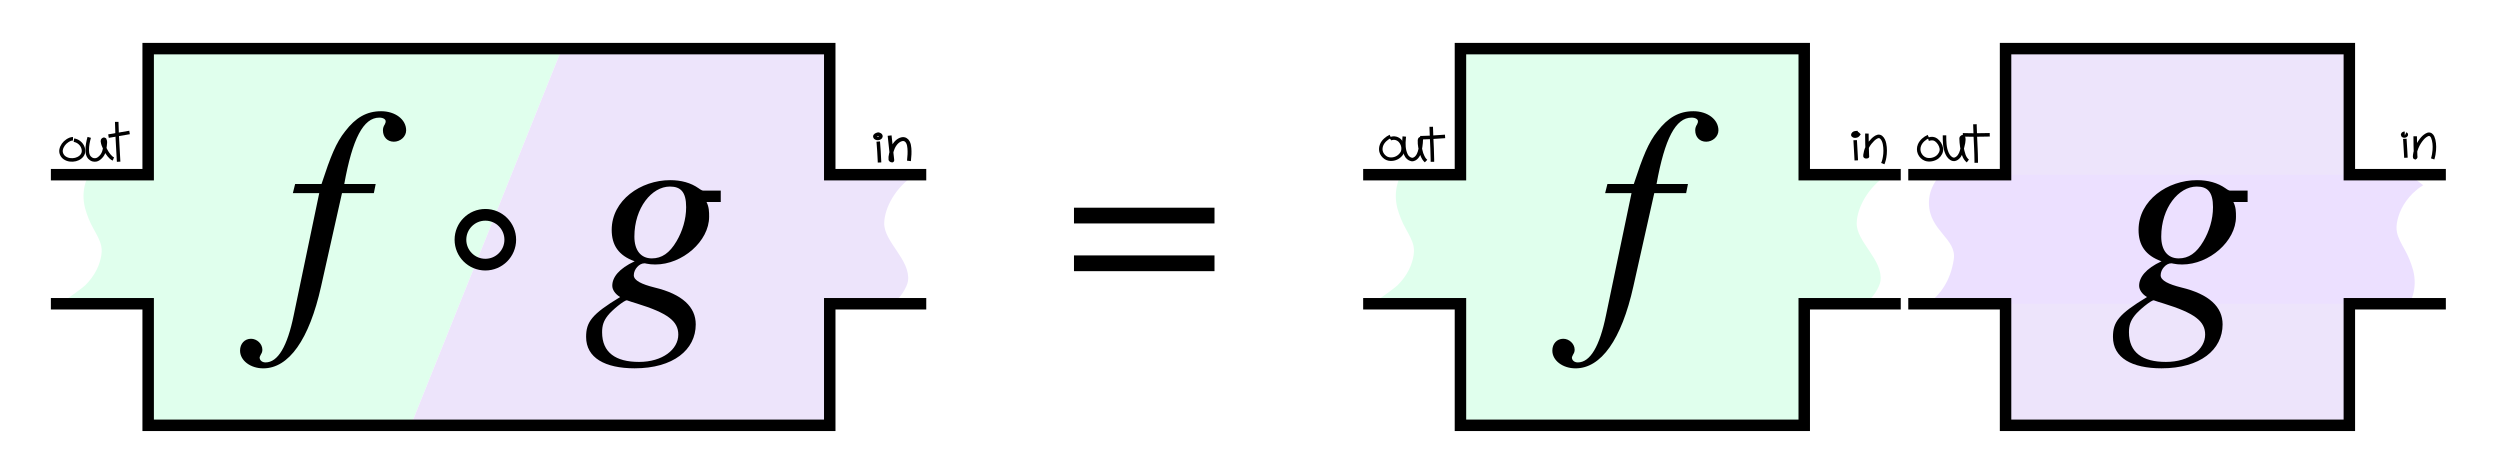
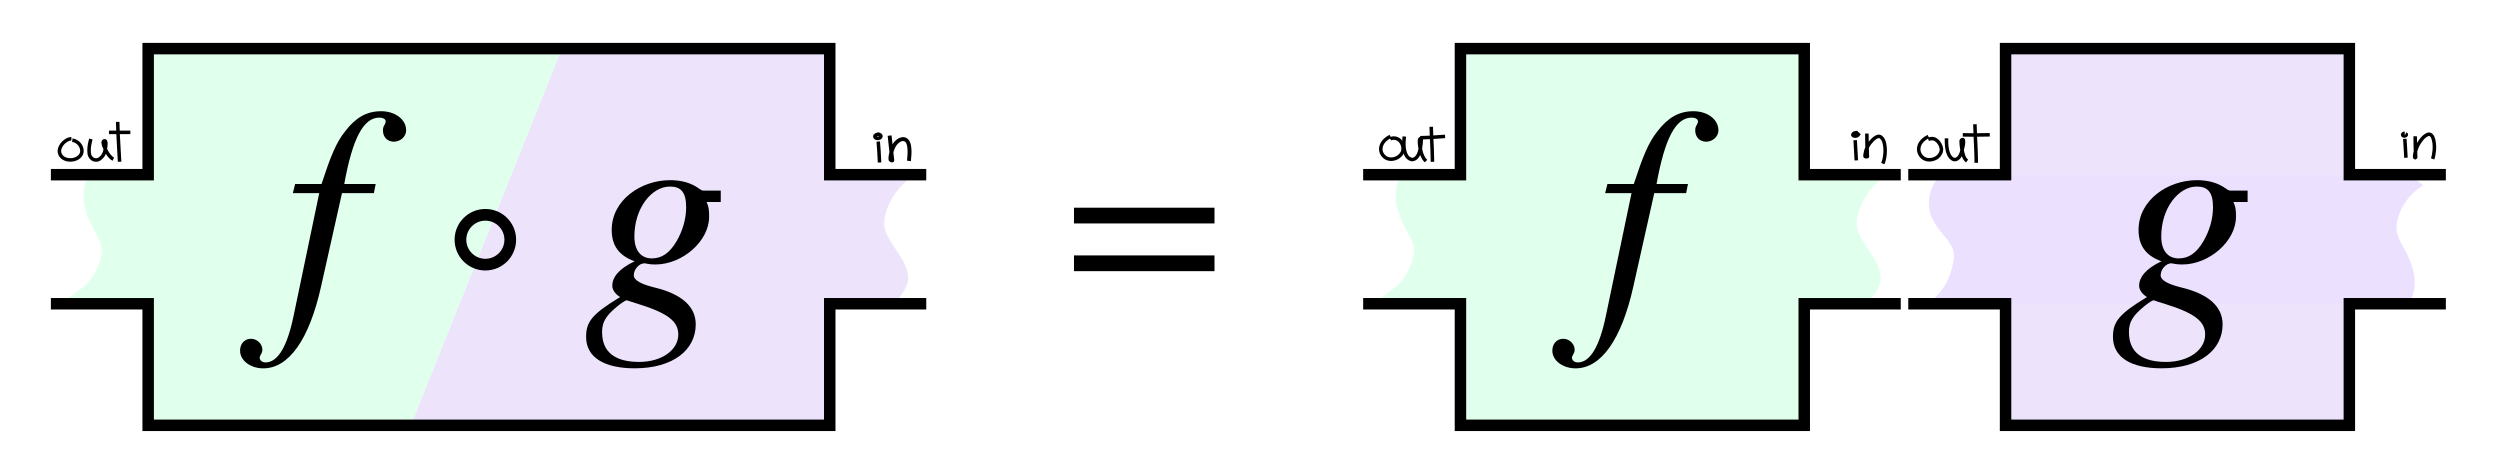
<svg xmlns="http://www.w3.org/2000/svg" xmlns:xlink="http://www.w3.org/1999/xlink" width="640" height="120.492" viewBox="0 10 640 120.492" version="1.1" id="svg35">
  <defs id="defs1">
    <symbol id="a" overflow="visible" style="overflow:visible">
      <path d="M.344-3.953h.906L.375.234C.156 1.313-.172 1.86-.594 1.86c-.125 0-.203-.078-.203-.171 0-.016.016-.047.047-.11a.264.264 0 0 0 .047-.156c0-.203-.188-.375-.39-.375-.22 0-.376.172-.376.406 0 .344.36.61.797.61.875 0 1.578-.985 1.985-2.813l.718-3.203h1.094l.063-.313H2.109c.282-1.562.657-2.28 1.204-2.28.14 0 .218.062.218.124 0 .031 0 .047-.031.11a.344.344 0 0 0-.063.203c0 .234.157.39.376.39.218 0 .421-.172.421-.39 0-.375-.375-.657-.859-.657-.5 0-.875.22-1.234.688-.313.39-.5.86-.813 1.812H.422zm0 0" style="stroke:none" id="path1" />
    </symbol>
  </defs>
  <g id="layer2" style="display:inline">
-     <path style="fill:none;fill-opacity:1;stroke:#000000;stroke-width:0.9;stroke-linecap:butt;stroke-miterlimit:4;stroke-dasharray:none;stroke-opacity:1" d="m 18.684,45.526 c -0.529,-0.011 -1.029,0.238 -1.459,0.523 -0.784,0.52 -1.409,1.339 -1.582,2.276 -0.146,0.788 0.239,1.609 0.887,2.065 0.802,0.564 1.864,0.679 2.799,0.45 0.854,-0.21 1.711,-0.773 1.977,-1.652 0.173,-0.574 0.056,-1.194 -0.213,-1.729 -0.425,-0.842 -1.249,-1.435 -2.169,-1.579" id="path21" />
+     <path style="fill:none;fill-opacity:1;stroke:#000000;stroke-width:0.9;stroke-linecap:butt;stroke-miterlimit:4;stroke-dasharray:none;stroke-opacity:1" d="m 18.274,45.526 c -0.529,-0.011 -1.029,0.238 -1.459,0.523 -0.784,0.52 -1.409,1.339 -1.582,2.276 -0.146,0.788 0.239,1.609 0.887,2.065 0.802,0.564 1.864,0.679 2.799,0.45 0.854,-0.21 1.711,-0.773 1.977,-1.652 0.173,-0.574 0.056,-1.194 -0.213,-1.729 -0.425,-0.842 -1.249,-1.435 -2.169,-1.579" id="path21" />
    <path style="fill:none;fill-opacity:1;stroke:#000000;stroke-width:0.9;stroke-linecap:butt;stroke-miterlimit:4;stroke-dasharray:none;stroke-opacity:1" d="m 615.611,44.111 c -0.21,0.004 -0.537,0.13 -0.548,0.361 -0.003,0.055 0.02,0.129 0.042,0.161 0.029,0.042 0.063,0.085 0.108,0.113 0.204,0.131 0.51,0.08 0.692,-0.059 0.038,-0.028 0.068,-0.064 0.088,-0.105 0.063,-0.143 -0.018,-0.288 -0.144,-0.349" id="path13" />
    <circle cx="518.821" cy="63.459" r="0.002" style="display:inline;fill:#000000;stroke:#000000;stroke-width:0.599" id="circle1" />
    <circle cx="529.969" cy="65.174" r="0.002" style="display:inline;fill:#000000;stroke:#000000;stroke-width:0.599" id="circle2" />
    <path d="M 374.467,22.723 V 55.52 l -16.12,-0.298 c -0.106,0.282 -0.05,0.135 -0.158,0.44 -0.306,0.898 -0.592,1.801 -0.726,2.716 -0.062,0.52 -0.121,0.925 -0.136,1.453 -0.04,1.157 0.115,2.314 0.393,3.459 0.515,1.803 1.197,3.587 2.184,5.317 0.79,1.44 1.65,2.88 1.958,4.394 0.09,0.639 0.143,0.83 0.11,1.477 -0.063,1.213 -0.392,2.422 -0.848,3.602 -0.14,0.315 -0.267,0.632 -0.422,0.945 -0.697,1.409 -1.682,2.763 -2.94,4.018 -0.78,0.716 -4.253,3.256 -5.282,3.849 7.318,0.593 13.657,0.853 21.808,1.123 v 31.032 h 87.249 v -30.76 l 15.6,-0.404 c 2.286,-1.239 4.095,-4.568 4.271,-5.963 0.689,-5.439 -6.212,-9.998 -6.09,-14.827 0.1,-3.945 2.919,-9.174 7.739,-12.292 0,0 -15.759,0.29 -21.52,0.239 V 22.723 Z" style="fill:#e0ffed;fill-opacity:1;stroke:none;stroke-width:0.08;stroke-linecap:square;stroke-linejoin:miter;stroke-miterlimit:4;stroke-dasharray:none;stroke-opacity:1" id="path2" />
    <path d="m 155.006,199.899 h 31.186 v 38.966 H 296.391 V 199.9 h 30.934 M 155.006,158.526 h 31.186 V 118.12 h 110.199 v 40.406 h 30.934" style="fill:none;fill-rule:evenodd;stroke:#000000;stroke-width:3.673px;stroke-linecap:butt;stroke-linejoin:miter;stroke-opacity:1" transform="matrix(0.79864,0,0,0.79864,225.175,-71.887)" id="path3" />
    <use xlink:href="#a" width="100%" height="100%" x="217.415" y="156.682" style="fill:#000000;fill-opacity:1" transform="matrix(7.45583,0,0,7.45583,-1212.659,-1079.284)" id="use3" />
    <path d="M 514.015,22.723 V 55.52 l -17.654,-0.298 c 0,0 -2.628,2.755 -2.555,6.865 0.127,7.078 7.163,8.99 6.361,14.314 -0.821,5.454 -3.428,9.012 -6.514,11.303 l 19.77,0.057 0.413,31.286 h 87.25 l 0.637,-30.76 c 0,0 10.302,-1.786 15.414,-1.035 0.106,-0.282 0.052,-0.136 0.158,-0.442 0.306,-0.897 0.593,-1.8 0.727,-2.715 0.061,-0.521 0.122,-0.925 0.136,-1.453 0.04,-1.158 -0.115,-2.313 -0.394,-3.458 -0.515,-1.803 -1.196,-3.588 -2.184,-5.318 -0.79,-1.44 -1.648,-2.88 -1.956,-4.394 -0.09,-0.639 -0.144,-0.83 -0.111,-1.477 0.063,-1.213 0.392,-2.422 0.848,-3.602 0.141,-0.315 0.267,-0.633 0.422,-0.945 0.698,-1.41 1.683,-2.763 2.94,-4.019 0.78,-0.715 1.597,-1.418 2.625,-2.01 l -3.732,-2.873 a 49.43,49.43 0 0 0 -2.008,1.321 l 0.437,-0.827 h -13.96 V 22.723 Z" style="fill:#ece0ff;fill-opacity:1;stroke:none;stroke-width:0.08;stroke-linecap:square;stroke-linejoin:miter;stroke-miterlimit:4;stroke-dasharray:none;stroke-opacity:1" id="path4" />
    <g style="fill:#ede4fb;fill-opacity:1" id="g5">
      <path d="m 155.006,199.899 h 31.186 v 38.966 H 296.391 V 199.9 h 30.934 M 155.006,158.526 h 31.186 V 118.12 h 110.199 v 40.406 h 30.934" style="fill:#ede4fb;fill-opacity:1;fill-rule:evenodd;stroke:#000000;stroke-width:3.673px;stroke-linecap:butt;stroke-linejoin:miter;stroke-opacity:1" transform="matrix(0.79864,0,0,0.79864,364.723,-71.887)" id="path5" />
    </g>
    <path d="M 575.388,61.705 V 58.8 h -4.467 c -0.223,0 -0.596,-0.149 -1.191,-0.595 -2.01,-1.415 -4.467,-2.085 -7.296,-2.085 -7.52,0 -14.964,5.137 -14.964,12.73 0,3.872 1.712,6.552 5.881,8.041 -4.02,1.862 -5.733,4.095 -5.733,6.254 0,0.968 0.67,2.085 2.01,2.904 -7.295,4.392 -8.71,6.402 -8.71,10.199 0,5.36 4.84,8.04 12.433,8.04 9.902,0 15.634,-4.764 15.634,-11.241 0,-4.467 -3.424,-7.743 -10.571,-9.455 -3.276,-0.82 -5.286,-1.787 -5.286,-3.127 0,-1.564 1.414,-3.052 2.68,-3.052 0.149,0 0.298,0 0.52,0.074 0.671,0.149 1.49,0.223 2.309,0.223 6.924,0 13.773,-5.956 13.773,-12.21 0,-1.265 0,-2.456 -0.67,-3.796 z m -8.86,1.34 c 0,3.127 -0.967,6.18 -2.456,8.71 -1.787,3.053 -3.797,4.393 -6.329,4.393 -2.829,0 -4.466,-2.085 -4.466,-5.584 0,-7.37 4.466,-12.805 9.082,-12.805 2.755,0 4.17,1.34 4.17,5.286 z m -2.01,32.608 c 0,3.797 -4.02,6.999 -10.05,6.999 -5.956,0 -9.455,-2.383 -9.455,-7.594 0,-1.712 0.372,-2.904 1.489,-4.318 1.042,-1.34 4.169,-3.871 4.839,-3.871 0.819,0.297 1.563,0.52 2.531,0.818 7.966,2.457 10.646,4.542 10.646,7.966 z" style="font-style:italic;font-variant:normal;font-weight:400;font-stretch:normal;font-size:22.5px;line-height:1.25;font-family:STIXGeneral;-inkscape-font-specification:'STIXGeneral Italic';fill:#000000;stroke-width:0.599" id="path6" />
    <path d="M 143.736,22.723 H 38.522 V 55.52 l -16.12,-0.298 c -0.105,0.282 -0.05,0.135 -0.157,0.44 -0.307,0.898 -0.593,1.801 -0.727,2.716 -0.062,0.52 -0.121,0.925 -0.136,1.453 -0.039,1.157 0.115,2.314 0.393,3.459 0.515,1.803 1.197,3.587 2.185,5.317 0.789,1.44 1.649,2.88 1.957,4.394 0.09,0.639 0.144,0.83 0.11,1.477 -0.062,1.213 -0.392,2.422 -0.847,3.602 -0.141,0.315 -0.268,0.632 -0.423,0.945 -0.697,1.409 -1.682,2.763 -2.94,4.018 -0.78,0.716 -4.253,3.256 -5.282,3.849 7.318,0.593 13.658,0.853 21.808,1.123 v 31.032 h 66.773" style="fill:#e0ffed;fill-opacity:1;stroke:none;stroke-width:0.08;stroke-linecap:square;stroke-linejoin:miter;stroke-miterlimit:4;stroke-dasharray:none;stroke-opacity:1" id="path7" />
    <path d="m 105.116,119.047 h 107.462 v -30.76 l 15.6,-0.404 c 2.287,-1.239 4.095,-4.568 4.271,-5.963 0.689,-5.439 -6.212,-9.998 -6.09,-14.827 0.1,-3.945 2.919,-9.174 7.739,-12.292 0,0 -15.759,0.29 -21.52,0.239 V 22.723 h -68.842" style="fill:#ede4fb;fill-opacity:1;stroke:none;stroke-width:0.08;stroke-linecap:square;stroke-linejoin:miter;stroke-miterlimit:4;stroke-dasharray:none;stroke-opacity:1" id="path8" />
    <path d="m 155.006,158.526 h 31.186 V 118.12 H 404.67 v 40.406 h 30.934 M 155.006,199.9 h 31.186 v 38.966 H 404.67 V 199.9 h 30.934" style="fill:none;fill-rule:evenodd;stroke:#000000;stroke-width:3.673px;stroke-linecap:butt;stroke-linejoin:miter;stroke-opacity:1" transform="matrix(0.79864,0,0,0.79864,-110.77,-71.887)" id="path9" />
    <use xlink:href="#a" width="100%" height="100%" x="217.415" y="156.682" style="fill:#000000;fill-opacity:1" transform="matrix(7.45583,0,0,7.45583,-1548.603,-1079.284)" id="use9" />
    <path d="M 184.513,61.705 V 58.8 h -4.467 c -0.223,0 -0.596,-0.149 -1.191,-0.595 -2.01,-1.415 -4.467,-2.085 -7.296,-2.085 -7.52,0 -14.964,5.137 -14.964,12.73 0,3.872 1.712,6.552 5.881,8.041 -4.02,1.862 -5.732,4.095 -5.732,6.254 0,0.968 0.67,2.085 2.01,2.904 -7.296,4.392 -8.71,6.402 -8.71,10.199 0,5.36 4.838,8.04 12.432,8.04 9.902,0 15.634,-4.764 15.634,-11.241 0,-4.467 -3.424,-7.743 -10.571,-9.455 -3.276,-0.82 -5.286,-1.787 -5.286,-3.127 0,-1.564 1.414,-3.052 2.68,-3.052 0.149,0 0.298,0 0.521,0.074 0.67,0.149 1.489,0.223 2.308,0.223 6.924,0 13.773,-5.956 13.773,-12.21 0,-1.265 0,-2.456 -0.67,-3.796 z m -8.86,1.34 c 0,3.127 -0.967,6.18 -2.456,8.71 -1.787,3.053 -3.797,4.393 -6.328,4.393 -2.83,0 -4.467,-2.085 -4.467,-5.584 0,-7.37 4.467,-12.805 9.082,-12.805 2.755,0 4.17,1.34 4.17,5.286 z m -2.01,32.608 c 0,3.797 -4.02,6.999 -10.05,6.999 -5.956,0 -9.455,-2.383 -9.455,-7.594 0,-1.712 0.372,-2.904 1.489,-4.318 1.042,-1.34 4.169,-3.871 4.839,-3.871 0.819,0.297 1.563,0.52 2.531,0.818 7.966,2.457 10.646,4.542 10.646,7.966 z" style="font-style:italic;font-variant:normal;font-weight:400;font-stretch:normal;font-size:22.5px;line-height:1.25;font-family:STIXGeneral;-inkscape-font-specification:'STIXGeneral Italic';fill:#000000;stroke-width:0.599" id="path10" />
    <circle cx="124.251" cy="71.37" r="6.377" style="fill:none;fill-opacity:0.996;stroke:#000000;stroke-width:2.995;stroke-linecap:square;stroke-miterlimit:4;stroke-dasharray:none;stroke-opacity:1" id="circle10" />
    <g style="font-style:normal;font-variant:normal;font-weight:400;font-stretch:normal;font-size:22.5px;line-height:1.25;font-family:STIXGeneral;-inkscape-font-specification:STIXGeneral;stroke-width:0.221" id="g11">
      <path d="m 357.181,-83.138 v -1.485 H 343.93 v 1.485 z m 0,4.5 v -1.485 H 343.93 v 1.485 z" aria-label="=" style="font-style:normal;font-variant:normal;font-weight:400;font-stretch:normal;font-family:STIXGeneral;-inkscape-font-specification:STIXGeneral;stroke-width:0.221" transform="matrix(2.71474,0,0,2.71474,-658.742,292.9)" id="path11" />
    </g>
    <path style="fill:none;fill-opacity:1;stroke:#000000;stroke-width:0.9;stroke-linecap:butt;stroke-miterlimit:4;stroke-dasharray:none;stroke-opacity:1" d="m 622.76,50.679 c 0.239,-0.745 0.363,-1.503 0.419,-2.242 0.088,-1.167 0.004,-2.333 -0.406,-3.322 -0.199,-0.451 -0.622,-0.887 -1.211,-0.718 -0.532,0.186 -1.061,0.618 -1.442,1.059 -1.041,1.204 -1.736,2.704 -1.937,4.167 0.023,0.236 -0.162,0.715 0.113,0.762 0.294,-0.164 0.024,-0.535 0.093,-0.79 -0.044,-1.566 -0.116,-3.126 -0.1,-4.706" id="path12" />
    <path style="fill:#000000;fill-opacity:1;stroke:#000000;stroke-width:0.9;stroke-linecap:butt;stroke-miterlimit:4;stroke-dasharray:none;stroke-opacity:1" d="m 615.634,45.535 c 0.048,1.215 0.145,2.427 0.219,3.64 0.023,0.402 0.044,0.804 0.065,1.207" id="path39" />
    <path style="fill:none;fill-opacity:1;stroke:#000000;stroke-width:0.9;stroke-linecap:square;stroke-miterlimit:4;stroke-dasharray:none;stroke-opacity:1" d="m 359.46,45.394 c -0.155,1.506 -0.123,2.969 0.479,4.247 0.239,0.548 0.761,1.041 1.385,1.18 0.494,0.122 1.064,-0.218 1.377,-0.599 0.647,-0.745 0.832,-1.74 0.978,-2.665 0.094,-0.66 0.166,-1.292 0.177,-1.979 -0.221,-0.146 -0.448,-0.106 -0.468,0.321 -0.057,1.184 0.213,2.319 0.523,3.416 0.103,0.324 0.522,1.288 0.838,1.602" id="path52" />
    <path style="fill:none;fill-opacity:1;stroke:#000000;stroke-width:0.9;stroke-linecap:butt;stroke-miterlimit:4;stroke-dasharray:none;stroke-opacity:1" d="m 355.934,44.896 c -0.957,0.496 -1.841,1.203 -2.248,2.22 -0.205,0.512 -0.27,1.132 -0.137,1.655 0.164,0.647 0.584,1.192 1.128,1.568 0.496,0.344 1.112,0.457 1.729,0.401 1.042,-0.095 1.929,-0.663 2.48,-1.518 0.38,-0.591 0.387,-1.422 0.176,-2.06 -0.297,-0.898 -0.864,-1.495 -1.679,-1.739 -0.48,-0.143 -1.162,-0.087 -1.473,0.178" id="path51" />
    <path style="fill:#000000;fill-opacity:1;stroke:#000000;stroke-width:0.9;stroke-linecap:square;stroke-miterlimit:4;stroke-dasharray:none;stroke-opacity:1" d="m 366.406,42.909 c 0.038,1.703 0.148,3.4 0.215,5.101 0.033,0.922 0.062,1.846 0.078,2.77 v 0.193" id="path54" />
    <path style="fill:#000000;fill-opacity:1;stroke:#000000;stroke-width:0.9;stroke-linecap:square;stroke-miterlimit:4;stroke-dasharray:none;stroke-opacity:1" d="m 364.01,45.248 c 1.411,-0.011 2.824,-0.121 4.236,-0.213 0.414,-0.027 0.828,-0.055 1.242,-0.084" id="path53" />
    <path style="fill:none;fill-opacity:1;stroke:#000000;stroke-width:0.9;stroke-linecap:square;stroke-miterlimit:4;stroke-dasharray:none;stroke-opacity:1" d="m 224.704,44.378 c -0.249,0.035 -0.827,0.237 -0.742,0.642 0.017,0.076 0.056,0.146 0.111,0.203 0.06,0.062 0.141,0.102 0.22,0.137 0.296,0.132 0.699,0.111 0.968,-0.077 0.073,-0.051 0.142,-0.109 0.193,-0.18 0.039,-0.056 0.062,-0.12 0.067,-0.187 0.015,-0.215 -0.145,-0.388 -0.335,-0.468 -0.065,-0.027 -0.134,-0.045 -0.204,-0.053" id="path17" />
    <path style="fill:#000000;fill-opacity:1;stroke:#000000;stroke-width:0.9;stroke-linecap:square;stroke-miterlimit:4;stroke-dasharray:none;stroke-opacity:1" d="m 224.864,46.685 c 0.125,1.358 0.188,2.719 0.258,4.079 l 0.018,0.385" id="path56" />
    <path style="fill:none;fill-opacity:1;stroke:#000000;stroke-width:1;stroke-linecap:butt;stroke-miterlimit:4;stroke-dasharray:none;stroke-opacity:1" d="m 232.694,51.19 c 0.132,-1.087 0.198,-2.28 0.11,-3.245 -0.05,-0.547 -0.123,-1.041 -0.383,-1.54 -0.301,-0.576 -0.873,-0.914 -1.528,-0.771 -0.249,0.054 -0.496,0.14 -0.712,0.275 -0.469,0.294 -0.781,0.586 -1.138,1.093 -0.668,0.948 -0.915,2.099 -1.086,3.222 -0.03,0.195 -0.044,0.529 -0.021,0.588 0.069,0.179 0.518,0.391 0.489,0.201 -0.071,-0.463 -0.107,-0.932 -0.159,-1.398 -0.183,-1.633 -0.342,-3.269 -0.523,-4.902" id="path55" />
-     <path style="fill:#000000;fill-opacity:1;stroke:#000000;stroke-width:0.9;stroke-linecap:butt;stroke-miterlimit:4;stroke-dasharray:none;stroke-opacity:1" d="m 29.882,41.202 c 0.024,2.054 0.151,4.105 0.263,6.156 l 0.208,3.787 c 0.008,0.086 0.01,0.172 0.015,0.258" id="path60" />
-     <path style="fill:none;fill-opacity:1;stroke:#000000;stroke-width:0.9;stroke-linecap:butt;stroke-miterlimit:4;stroke-dasharray:none;stroke-opacity:1" d="m 22.841,45.163 c -0.296,1.05 -0.516,2.139 -0.506,3.236 0.002,0.228 0.01,0.458 0.041,0.684 0.093,0.659 0.338,1.202 0.916,1.577 0.168,0.109 0.351,0.209 0.548,0.247 0.578,0.114 0.975,9.58e-4 1.326,-0.211 0.222,-0.134 0.426,-0.324 0.612,-0.507 0.786,-0.77 1.029,-1.873 1.122,-2.92 0.043,-0.477 0.173,-1.041 -0.052,-1.495 -0.098,-0.044 -0.188,-0.157 -0.292,-0.132 -0.139,0.042 -0.252,0.142 -0.311,0.275 -0.056,0.12 -0.012,0.265 0.003,0.397 0.067,0.565 0.309,1.098 0.543,1.606 0.41,0.887 0.903,1.721 1.623,2.385 0.177,0.169 0.386,0.302 0.613,0.393" id="path22" />
-     <path style="fill:#000000;fill-opacity:1;stroke:#000000;stroke-width:0.9;stroke-linecap:butt;stroke-miterlimit:4;stroke-dasharray:none;stroke-opacity:1" d="m 27.773,44.844 c 1.654,-0.282 3.305,-0.58 4.959,-0.857 l 0.435,-0.07" id="path23" />
+     <path style="fill:#000000;fill-opacity:1;stroke:#000000;stroke-width:0.9;stroke-linecap:butt;stroke-miterlimit:4;stroke-dasharray:none;stroke-opacity:1" d="m 30.129,41.202 c 0.024,2.054 0.151,4.105 0.263,6.156 l 0.208,3.787 c 0.008,0.086 0.01,0.172 0.015,0.258" id="path60" />
+     <path style="fill:none;fill-opacity:1;stroke:#000000;stroke-width:0.9;stroke-linecap:butt;stroke-miterlimit:4;stroke-dasharray:none;stroke-opacity:1" d="m 23.267,45.586 c -0.275,0.975 -0.479,1.987 -0.471,3.006 0.002,0.212 0.009,0.425 0.038,0.635 0.086,0.612 0.315,1.117 0.852,1.465 0.156,0.101 0.326,0.194 0.51,0.23 0.537,0.106 0.906,8.9e-4 1.233,-0.196 0.207,-0.125 0.396,-0.301 0.569,-0.471 0.731,-0.715 0.957,-1.74 1.044,-2.712 0.04,-0.443 0.16,-0.967 -0.048,-1.388 -0.091,-0.041 -0.175,-0.146 -0.272,-0.123 -0.129,0.039 -0.235,0.132 -0.289,0.255 -0.052,0.111 -0.012,0.246 0.003,0.368 0.062,0.525 0.287,1.02 0.504,1.491 0.381,0.824 0.839,1.598 1.509,2.215 0.165,0.157 0.359,0.281 0.57,0.365" id="path22" />
+     <path style="fill:#000000;fill-opacity:1;stroke:#000000;stroke-width:0.9;stroke-linecap:butt;stroke-miterlimit:4;stroke-dasharray:none;stroke-opacity:1" d="m 27.898,43.883 c 1.678,0.005 3.356,-0.005 5.033,0.005 l 0.441,0.005" id="path23" />
    <path d="M 92.744,133.531 158.849,4.572" style="fill:#e5d5ff;fill-opacity:1;stroke-width:2.264;stroke-linejoin:round;stroke-miterlimit:2" id="path24" />
    <path style="fill:none;fill-opacity:1;stroke:#000000;stroke-width:0.9;stroke-linecap:square;stroke-miterlimit:4;stroke-dasharray:none;stroke-opacity:1" d="m 482.158,51.47 c 0.14,-0.355 0.236,-0.865 0.303,-1.23 0.186,-1.019 0.21,-2.308 -0.03,-3.441 -0.12,-0.566 -0.368,-1.257 -0.848,-1.65 -0.569,-0.466 -1.115,-0.173 -1.62,0.177 -0.2,0.138 -0.377,0.307 -0.551,0.476 -0.958,0.935 -1.686,2.118 -1.882,3.448 -0.08,0.542 -0.364,1.052 0.51,0.845 0.069,-0.016 0.007,-0.14 0.006,-0.211 -0.005,-0.304 -0.025,-0.607 -0.033,-0.91 -0.037,-1.444 -0.103,-2.888 -0.09,-4.332" id="path31" />
    <path style="fill:#000000;fill-opacity:1;stroke:#000000;stroke-width:0.9;stroke-linecap:butt;stroke-miterlimit:4;stroke-dasharray:none;stroke-opacity:1" d="m 474.923,45.885 c 0.048,1.298 0.145,2.592 0.219,3.888 0.023,0.429 0.044,0.859 0.065,1.289" id="path50" />
    <path style="fill:none;fill-opacity:1;stroke:#000000;stroke-width:0.9;stroke-linecap:square;stroke-miterlimit:4;stroke-dasharray:none;stroke-opacity:1" d="m 475.487,44.188 c 0.148,0.038 0.199,0.187 0.257,0.241 -0.062,0.081 -0.159,0.236 -0.26,0.283 -0.25,0.121 -0.637,0.196 -0.908,0.085 -0.064,-0.026 -0.11,-0.083 -0.166,-0.126 -0.03,-0.035 -0.087,-0.06 -0.092,-0.106 -0.009,-0.067 0.029,-0.134 0.056,-0.197 0.133,-0.294 0.494,-0.382 0.786,-0.399" id="path49" />
-     <path style="fill:none;fill-opacity:1;stroke:#000000;stroke-width:0.9;stroke-linecap:butt;stroke-miterlimit:4;stroke-dasharray:none;stroke-opacity:1" d="m 497.792,44.645 c 0.003,1.564 0.006,3.172 0.654,4.622 0.289,0.646 0.813,1.349 1.55,1.514 0.399,0.089 0.804,-0.106 1.114,-0.356 0.728,-0.587 1.035,-1.517 1.21,-2.394 0.193,-0.964 0.59,-1.99 0.337,-2.934 -0.071,-0.265 -0.62,-0.052 -0.611,0.375 0.029,1.267 0.228,2.899 0.709,4.269 0.189,0.537 0.544,1.117 1.012,1.476" id="path47" />
+     <path style="fill:none;fill-opacity:1;stroke:#000000;stroke-width:0.9;stroke-linecap:butt;stroke-miterlimit:4;stroke-dasharray:none;stroke-opacity:1" d="m 498.297,45.421 c 0.003,1.381 0.005,2.801 0.577,4.081 0.255,0.571 0.717,1.192 1.368,1.337 0.352,0.079 0.71,-0.094 0.983,-0.314 0.642,-0.519 0.913,-1.34 1.068,-2.114 0.17,-0.851 0.521,-1.757 0.298,-2.591 -0.062,-0.234 -0.547,-0.046 -0.539,0.331 0.025,1.119 0.201,2.56 0.626,3.77 0.167,0.474 0.48,0.987 0.893,1.303" id="path47" />
    <path style="fill:none;fill-opacity:1;stroke:#000000;stroke-width:0.9;stroke-linecap:butt;stroke-miterlimit:4;stroke-dasharray:none;stroke-opacity:1" d="m 493.671,44.939 c -0.97,0.454 -1.86,1.186 -2.278,2.198 -0.275,0.665 -0.284,1.458 0.007,2.121 0.301,0.684 0.866,1.254 1.558,1.499 0.917,0.324 2.193,0.105 3.026,-0.549 0.646,-0.507 1.139,-1.387 1.001,-2.229 -0.14,-0.854 -0.645,-1.644 -1.34,-2.163 -0.51,-0.38 -1.188,-0.417 -1.777,-0.23 -0.074,0.024 -0.15,0.045 -0.224,0.07" id="path48" />
    <path style="fill:#000000;fill-opacity:1;stroke:#000000;stroke-width:0.9;stroke-linecap:square;stroke-miterlimit:4;stroke-dasharray:none;stroke-opacity:1" d="m 505.913,51.229 v -0.218 c 0,-1.032 -0.05,-2.062 -0.09,-3.093 -0.074,-1.887 -0.196,-3.774 -0.232,-5.661" id="path46" />
    <path style="fill:#000000;fill-opacity:1;stroke:#000000;stroke-width:0.9;stroke-linecap:square;stroke-miterlimit:4;stroke-dasharray:none;stroke-opacity:1" d="m 508.926,44.51 c -0.457,0.01 -0.913,0.016 -1.37,0.024 -1.545,0.021 -3.091,0.061 -4.635,-0.006" id="path35" />
  </g>
  <g id="layer6" style="display:none">
    <path d="m 609.365,44.674 c -0.01,1.45 0.048,2.9 0.093,4.348 -0.007,0.305 0.03,0.61 0.032,0.914 0,0.057 -0.065,0.174 -0.01,0.169 0.754,-0.071 0.532,-0.091 0.543,-0.46 0,-0.128 0.024,-0.256 0.037,-0.384 0.24,-1.198 0.88,-2.272 1.765,-3.107 a 3.67,3.67 0 0 1 0.514,-0.427 c 0.197,-0.127 0.41,-0.257 0.664,-0.198 0.408,0.093 0.649,1.119 0.71,1.437 0.205,1.077 0.212,2.303 0.007,3.264 a 7.079,7.079 0 0 1 -0.267,0.936 l 0.575,0.304 c 0.14,-0.355 0.236,-0.865 0.303,-1.23 0.186,-1.019 0.21,-2.308 -0.03,-3.441 -0.12,-0.566 -0.31,-1.257 -0.79,-1.65 -0.569,-0.466 -1.115,-0.173 -1.62,0.177 -0.2,0.138 -0.378,0.306 -0.552,0.476 -0.958,0.934 -1.643,2.125 -1.88,3.448 -0.038,0.547 -0.249,1.052 0.625,0.845 0.069,-0.016 0.007,-0.14 0.007,-0.211 -0.007,-0.304 -0.035,-0.607 -0.033,-0.91 -0.047,-1.444 -0.103,-2.888 -0.09,-4.332 z" style="fill:#000000;fill-opacity:1;stroke:#000000;stroke-width:0.419;stroke-linecap:square;stroke-miterlimit:4;stroke-dasharray:none;stroke-opacity:1" id="path36" />
    <g style="stroke-width:0.442;stroke-dasharray:none" id="g37">
      <path d="m 796.929,52.445 c 0.156,0.04 0.209,0.198 0.27,0.255 -0.065,0.086 -0.167,0.25 -0.273,0.3 -0.263,0.128 -0.67,0.207 -0.954,0.09 -0.067,-0.028 -0.116,-0.088 -0.175,-0.133 -0.032,-0.037 -0.091,-0.063 -0.097,-0.112 -0.009,-0.071 0.03,-0.142 0.059,-0.208 0.14,-0.311 0.519,-0.404 0.826,-0.422 l 0.067,-0.635 c -0.603,0.012 -1.539,0.399 -1.57,1.109 -0.009,0.17 0.056,0.397 0.119,0.494 0.084,0.13 0.181,0.26 0.31,0.348 0.585,0.402 1.462,0.247 1.984,-0.182 a 0.85,0.85 0 0 0 0.252,-0.323 c 0.18,-0.441 -0.053,-0.886 -0.413,-1.074 z m 0.118,7.144 -0.07,-1.281 c -0.079,-1.272 -0.181,-2.544 -0.226,-3.818 l -0.637,0.033 c 0.05,1.286 0.152,2.569 0.23,3.853 0.024,0.425 0.046,0.851 0.068,1.277 z" style="fill:#000000;fill-opacity:1;stroke:#000000;stroke-width:0.442;stroke-linecap:square;stroke-miterlimit:4;stroke-dasharray:none;stroke-opacity:1" transform="matrix(0.9514,0,0,0.94482,-150.911,-5.363)" id="path37" />
    </g>
    <path d="m 495.54,44.398 c -0.883,0.42 -1.696,1.017 -2.214,1.863 -0.12,0.194 -0.205,0.407 -0.308,0.61 -0.056,0.22 -0.137,0.435 -0.168,0.659 -0.124,0.886 0.214,1.805 0.828,2.446 0.152,0.159 0.337,0.282 0.505,0.423 0.168,0.103 0.324,0.229 0.504,0.31 0.813,0.365 1.702,0.254 2.495,-0.1 0.189,-0.083 0.363,-0.195 0.545,-0.292 0.826,-0.547 1.488,-1.36 1.45,-2.405 -0.006,-0.179 -0.055,-0.354 -0.083,-0.53 -0.24,-0.766 -0.673,-1.478 -1.318,-1.97 -0.107,-0.081 -0.225,-0.147 -0.338,-0.22 -0.638,-0.331 -1.274,-0.233 -1.926,-0.013 l 0.123,0.592 v 0 c 0.482,-0.186 0.96,-0.309 1.455,-0.086 a 3.241,3.241 0 0 1 1.413,1.817 c 0.024,0.133 0.065,0.264 0.071,0.398 0.04,0.786 -0.459,1.407 -1.055,1.85 -0.768,0.444 -1.6,0.833 -2.495,0.458 -0.159,-0.066 -0.296,-0.175 -0.444,-0.262 -0.14,-0.112 -0.294,-0.207 -0.421,-0.334 -0.51,-0.51 -0.812,-1.257 -0.715,-1.98 0.025,-0.184 0.09,-0.361 0.136,-0.543 0.09,-0.176 0.164,-0.36 0.269,-0.528 0.432,-0.698 1.102,-1.192 1.816,-1.571 z m 3.895,0.247 c 0.006,1.11 0.045,2.236 0.308,3.32 0.063,0.26 0.153,0.514 0.229,0.77 0.294,0.729 0.63,1.632 1.42,1.963 0.159,0.066 0.333,0.118 0.505,0.109 0.202,-0.01 0.39,-0.11 0.586,-0.165 0.2,-0.172 0.425,-0.318 0.598,-0.517 0.79,-0.905 0.968,-2.485 1.12,-3.636 0.047,-0.467 0.054,-0.482 0.082,-0.91 0.01,-0.15 0.016,-0.282 0.018,-0.43 0,-0.018 0.017,-0.054 0,-0.053 -0.204,0.01 -0.405,0.055 -0.607,0.083 -0.038,1.248 0.224,2.475 0.548,3.672 0.233,0.72 0.437,1.49 0.895,2.107 0.091,0.099 0.043,0.055 0.141,0.134 l 0.365,-0.485 v 0 c 0.013,0.024 0.011,0.017 -0.02,-0.01 -0.43,-0.547 -0.577,-1.279 -0.805,-1.92 -0.309,-1.14 -0.56,-2.312 -0.52,-3.502 -0.2,-0.013 -0.4,-0.035 -0.6,-0.038 -0.01,0 0,0.019 0,0.028 0,0.052 0,0.104 -0.005,0.155 -0.017,0.377 -0.05,0.754 -0.092,1.129 -0.125,0.931 -0.233,1.926 -0.658,2.78 -0.185,0.372 -0.341,0.53 -0.59,0.823 -0.101,0.056 -0.192,0.144 -0.305,0.17 -0.774,0.174 -1.307,-1.157 -1.503,-1.672 -0.072,-0.24 -0.156,-0.476 -0.215,-0.719 -0.255,-1.05 -0.289,-2.141 -0.291,-3.218 l -0.603,0.032 z" style="display:inline;fill:#000000;fill-opacity:1;stroke:#000000;stroke-width:0.419;stroke-linecap:square;stroke-miterlimit:4;stroke-dasharray:none;stroke-opacity:1" id="path43" />
    <g style="display:inline;stroke-width:0.525;stroke-dasharray:none" id="g45">
      <path d="m 662.63,50.441 c 0.053,2.372 0.205,4.742 0.297,7.113 0.047,1.286 0.087,2.573 0.108,3.86 v 0.268 l 0.808,-0.046 v 0 -0.273 A 209.891,209.891 0 0 0 663.73,57.49 c -0.094,-2.363 -0.246,-4.725 -0.291,-7.088 l -0.807,0.04 z" style="fill:#000000;fill-opacity:1;stroke:#000000;stroke-width:0.525;stroke-linecap:square;stroke-miterlimit:4;stroke-dasharray:none;stroke-opacity:1" transform="matrix(0.79864,0,0,0.79864,-22.616,2.004)" id="path44" />
      <path d="m 659.97,54.067 c 1.952,0.088 3.908,0.037 5.86,0.012 a 393.84,393.84 0 0 0 1.719,-0.026 l 0.067,-0.83 v 0 c -0.572,0.013 -1.143,0.02 -1.715,0.03 -1.934,0.026 -3.87,0.077 -5.803,-0.007 z" style="fill:#000000;fill-opacity:1;stroke:#000000;stroke-width:0.525;stroke-linecap:square;stroke-miterlimit:4;stroke-dasharray:none;stroke-opacity:1" transform="matrix(0.79864,0,0,0.79864,-22.616,2.004)" id="path45" />
    </g>
  </g>
  <g id="layer1" style="display:none">
    <path d="m 881.46,51.639 a 10.349,10.349 0 0 0 -2.092,2.609 c -0.561,1.006 -0.904,2.181 -0.657,3.341 0.045,0.21 0.114,0.416 0.192,0.616 0.421,1.067 1.378,1.646 2.38,2.095 0.083,0.038 0.17,0.067 0.254,0.1 l 0.271,-0.577 -0.228,-0.088 c -0.665,-0.293 -1.4,-0.65 -1.826,-1.265 a 2.576,2.576 0 0 1 -0.248,-0.471 3.025,3.025 0 0 1 -0.166,-0.514 c -0.23,-1.03 0.104,-2.08 0.605,-2.969 0.472,-0.837 1.2,-1.79 2.021,-2.488 z m 6.909,3.979 c 0.319,0.144 0.492,0.295 0.657,0.47 0.153,0.164 0.274,0.364 0.348,0.575 0.34,0.959 -0.35,1.669 -1.198,1.956 a 3.042,3.042 0 0 1 -0.843,0.176 c -0.542,0.022 -1.051,0.043 -1.708,-0.245 -0.727,-0.319 -1.19,-0.95 -1.254,-1.743 -0.02,-0.252 0.003,-0.508 0.06,-0.754 0.057,-0.246 0.158,-0.482 0.28,-0.703 a 2.695,2.695 0 0 1 2.227,-1.399 l 0.118,-0.627 c -1.194,0.025 -2.306,0.65 -2.896,1.71 a 3.35,3.35 0 0 0 -0.338,0.837 c -0.072,0.299 -0.105,0.612 -0.087,0.92 a 2.67,2.67 0 0 0 1.506,2.265 c 0.764,0.382 2.002,0.367 2.002,0.367 0.33,-0.003 0.658,-0.076 0.974,-0.17 0.866,-0.258 1.7,-0.845 1.845,-1.804 0.096,-0.642 -0.045,-1.14 -0.482,-1.672 a 2.676,2.676 0 0 0 -0.806,-0.648 z m 9.414,3.952 -0.134,-0.22 c -0.61,-1.095 -1.114,-2.253 -1.294,-3.504 -0.055,-0.443 -0.112,-0.838 -0.14,-1.28 -0.008,-0.11 0.085,-0.27 -0.008,-0.33 -0.174,-0.117 -0.412,-0.078 -0.621,-0.091 -0.017,-0.001 0.007,0.034 0.008,0.052 0,0.088 0.007,0.176 0.007,0.265 -0.02,1.319 -0.142,2.66 -0.753,3.858 -0.091,0.179 -0.413,0.562 -0.6,0.649 -0.456,0.21 -0.956,-0.046 -1.253,-0.4 a 2.564,2.564 0 0 1 -0.358,-0.588 4.225,4.225 0 0 1 -0.262,-0.77 c -0.305,-1.272 -0.202,-2.641 0.046,-3.911 l -0.629,-0.107 c -0.256,1.345 -0.36,2.791 -0.04,4.138 0.07,0.295 0.164,0.587 0.287,0.864 0.11,0.247 0.241,0.489 0.41,0.7 0.41,0.51 1.186,0.954 1.851,0.711 0.574,-0.21 0.805,-0.45 1.088,-0.946 0.684,-1.203 0.83,-2.774 0.851,-4.223 -0.264,0.217 0.113,-0.417 -0.021,-0.404 -0.223,0.021 -0.481,0.03 -0.648,0.18 -0.098,0.089 0,0.265 0.008,0.397 0.03,0.448 0.094,0.895 0.15,1.34 0.191,1.324 0.721,2.55 1.364,3.71 l 0.143,0.239 z m 1.099,-10.689 c 0.007,2.105 0.167,4.206 0.288,6.306 0.07,1.275 0.14,2.55 0.184,3.826 0.007,0.152 0.007,0.305 0.01,0.458 l 0.638,-0.042 v 0 c 0,-0.157 -0.007,-0.313 -0.011,-0.47 -0.047,-1.28 -0.119,-2.56 -0.19,-3.838 -0.121,-2.09 -0.283,-4.18 -0.281,-6.273 z" style="fill:#000000;fill-opacity:1;stroke:#000000;stroke-width:0.525;stroke-linecap:square;stroke-miterlimit:4;stroke-dasharray:none;stroke-opacity:1" transform="matrix(0.79864,0,0,0.79864,-392.821,-193.305)" id="path19" />
    <path d="m 902.293,51.74 -1.199,0.002 c -1.776,0 -3.552,0 -5.328,-0.002 l -0.067,0.635 c 1.776,-0.002 3.552,-0.002 5.328,-10e-4 h 1.199 z m 0.704,9.053 c 0.273,-0.11 0.131,-0.055 0.329,-0.14 0.796,-0.39 1.56,-0.869 2.064,-1.617 0.099,-0.146 0.19,-0.298 0.265,-0.458 0.435,-0.934 0.328,-1.965 -0.046,-2.894 a 6.134,6.134 0 0 0 -0.305,-0.64 c -0.521,-0.958 -1.264,-1.785 -2.205,-2.344 l -0.338,0.543 c 0.857,0.504 1.528,1.259 1.996,2.13 0.103,0.191 0.197,0.387 0.276,0.588 0.311,0.788 0.405,1.664 0.008,2.443 a 2.924,2.924 0 0 1 -0.23,0.364 c -0.42,0.59 -1.045,0.957 -1.68,1.278 -0.209,0.096 -0.112,0.054 -0.289,0.128 z" style="fill:#000000;fill-opacity:1;stroke:#000000;stroke-width:0.525;stroke-linecap:square;stroke-miterlimit:4;stroke-dasharray:none;stroke-opacity:1" transform="matrix(0.79864,0,0,0.79864,-392.821,-193.305)" id="path20" />
    <path d="m 793.27,60.175 c -1.098,-0.425 -2.072,-1.09 -2.567,-1.852 -0.253,-0.39 -0.334,-0.734 -0.36,-1.198 -0.05,-0.965 0.302,-1.875 0.75,-2.7 0.123,-0.226 0.268,-0.44 0.421,-0.646 0.588,-0.794 1.355,-1.431 2.128,-2.036 l -0.444,-0.46 c -0.806,0.642 -1.605,1.314 -2.218,2.152 a 6.227,6.227 0 0 0 -0.455,0.704 c -0.499,0.92 -0.896,1.933 -0.817,3.004 0.044,0.595 0.136,0.995 0.41,1.43 0.739,1.17 1.75,1.786 2.9,2.188 z m 3.659,-7.73 c 0.156,0.04 0.209,0.198 0.27,0.255 -0.065,0.086 -0.167,0.25 -0.273,0.3 -0.263,0.128 -0.67,0.207 -0.954,0.09 -0.067,-0.028 -0.116,-0.088 -0.175,-0.133 -0.032,-0.037 -0.091,-0.063 -0.097,-0.112 -0.009,-0.071 0.03,-0.142 0.059,-0.208 0.14,-0.311 0.519,-0.404 0.826,-0.422 l 0.067,-0.635 c -0.603,0.012 -1.539,0.399 -1.57,1.109 -0.009,0.17 0.056,0.397 0.119,0.494 0.084,0.13 0.181,0.26 0.31,0.348 0.585,0.402 1.462,0.247 1.984,-0.182 a 0.85,0.85 0 0 0 0.252,-0.323 c 0.18,-0.441 -0.053,-0.886 -0.413,-1.074 z m 2.543,0.601 c -0.01,1.532 0.05,3.064 0.098,4.595 -0.008,0.322 0.032,0.644 0.034,0.966 0,0.06 -0.07,0.184 -0.01,0.178 0.798,-0.075 0.564,-0.096 0.575,-0.485 0,-0.136 0.025,-0.27 0.039,-0.406 0.253,-1.266 0.931,-2.402 1.869,-3.284 0.171,-0.161 0.345,-0.324 0.543,-0.451 0.209,-0.134 0.434,-0.271 0.703,-0.21 0.432,0.099 0.687,1.183 0.752,1.52 0.217,1.138 0.225,2.433 0.007,3.449 -0.065,0.3 -0.198,0.788 -0.283,0.989 l 0.61,0.32 c 0.147,-0.374 0.25,-0.914 0.32,-1.298 0.197,-1.078 0.222,-2.44 -0.032,-3.637 -0.127,-0.599 -0.329,-1.328 -0.836,-1.744 -0.602,-0.493 -1.18,-0.183 -1.715,0.187 a 4.65,4.65 0 0 0 -0.584,0.503 c -1.015,0.987 -1.74,2.246 -1.992,3.644 -0.039,0.578 -0.262,1.112 0.663,0.893 0.073,-0.017 0.007,-0.149 0.007,-0.223 -0.007,-0.321 -0.038,-0.641 -0.035,-0.963 -0.05,-1.525 -0.11,-3.05 -0.095,-4.576 z m 6.467,-1.346 c 1.301,0.973 2.232,2.222 2.74,3.5 0.526,1.322 0.407,2.199 -0.217,3.433 -0.25,0.497 -0.645,0.95 -1.084,1.298 l 0.474,0.43 c 0.508,-0.454 0.886,-1.018 1.17,-1.511 0.704,-1.227 0.658,-2.885 0.224,-3.939 -0.631,-1.533 -1.665,-2.76 -2.914,-3.713 z m -8.892,7.889 -0.07,-1.281 c -0.079,-1.272 -0.181,-2.544 -0.226,-3.818 l -0.637,0.033 c 0.05,1.286 0.152,2.569 0.23,3.853 0.024,0.425 0.046,0.851 0.068,1.277 z" style="fill:#000000;fill-opacity:1;stroke:#000000;stroke-width:0.525;stroke-linecap:square;stroke-miterlimit:4;stroke-dasharray:none;stroke-opacity:1" transform="matrix(0.79864,0,0,0.79864,0.539,-187.417)" id="path25" />
    <g style="stroke-width:0.525;stroke-miterlimit:4;stroke-dasharray:none" id="g27">
      <path d="m 896.075,51.196 a 5.704,5.704 0 0 0 -2.03,2.034 c -0.135,0.228 -0.242,0.472 -0.363,0.708 -0.437,1.048 -0.8,2.191 -0.662,3.343 0.023,0.188 0.073,0.371 0.11,0.557 0.35,1.086 0.992,1.634 1.991,2.104 0.307,0.128 0.628,0.214 0.954,0.275 l 0.163,-0.619 v 0 a 3.947,3.947 0 0 1 -0.814,-0.218 c -0.805,-0.364 -1.392,-0.81 -1.674,-1.686 -0.032,-0.158 -0.076,-0.314 -0.096,-0.474 -0.129,-1.05 0.222,-2.095 0.62,-3.049 0.11,-0.214 0.209,-0.436 0.332,-0.643 a 5.159,5.159 0 0 1 1.695,-1.735 z m 4.448,0.946 c -0.932,0.443 -1.792,1.074 -2.34,1.966 -0.125,0.206 -0.216,0.43 -0.324,0.645 -0.06,0.232 -0.145,0.458 -0.178,0.695 -0.131,0.935 0.227,1.905 0.875,2.582 0.16,0.168 0.356,0.298 0.533,0.446 0.178,0.11 0.343,0.242 0.533,0.327 0.86,0.386 1.798,0.268 2.636,-0.104 0.2,-0.088 0.384,-0.206 0.576,-0.31 0.873,-0.577 1.572,-1.434 1.532,-2.537 -0.008,-0.19 -0.058,-0.374 -0.088,-0.561 -0.253,-0.808 -0.711,-1.56 -1.393,-2.079 -0.112,-0.086 -0.237,-0.155 -0.356,-0.233 -0.675,-0.349 -1.347,-0.245 -2.036,-0.013 l 0.13,0.625 v 0 c 0.51,-0.197 1.014,-0.326 1.538,-0.09 a 3.422,3.422 0 0 1 1.493,1.917 c 0.025,0.14 0.068,0.279 0.075,0.421 0.042,0.829 -0.485,1.485 -1.115,1.953 -0.812,0.468 -1.69,0.879 -2.636,0.483 -0.168,-0.07 -0.313,-0.185 -0.469,-0.277 -0.148,-0.117 -0.311,-0.218 -0.445,-0.352 -0.54,-0.538 -0.858,-1.327 -0.756,-2.09 0.027,-0.195 0.096,-0.382 0.145,-0.573 0.094,-0.186 0.173,-0.38 0.283,-0.558 0.457,-0.737 1.165,-1.259 1.92,-1.659 z m 4.915,0.782 c 0.008,1.17 0.048,2.357 0.326,3.5 0.067,0.274 0.161,0.54 0.242,0.811 0.31,0.768 0.666,1.72 1.5,2.068 0.168,0.07 0.351,0.125 0.533,0.116 0.214,-0.011 0.413,-0.116 0.62,-0.174 0.21,-0.182 0.448,-0.336 0.631,-0.545 0.834,-0.954 1.023,-2.619 1.184,-3.832 0.05,-0.493 0.056,-0.508 0.086,-0.959 0.01,-0.158 0.017,-0.298 0.02,-0.454 0,-0.019 0.017,-0.057 0,-0.056 -0.216,0.01 -0.429,0.059 -0.643,0.088 -0.04,1.315 0.237,2.609 0.58,3.87 0.245,0.76 0.461,1.57 0.945,2.221 0.096,0.104 0.046,0.058 0.149,0.14 l 0.385,-0.51 v 0 c 0.014,0.026 0.012,0.018 -0.02,-0.01 -0.455,-0.577 -0.61,-1.348 -0.85,-2.023 -0.327,-1.203 -0.593,-2.438 -0.55,-3.692 -0.211,-0.014 -0.423,-0.037 -0.635,-0.04 -0.01,0 0,0.02 0,0.03 0,0.054 0,0.109 -0.006,0.163 -0.018,0.397 -0.052,0.794 -0.098,1.19 -0.131,0.981 -0.246,2.03 -0.694,2.93 -0.196,0.391 -0.36,0.557 -0.623,0.867 -0.108,0.06 -0.203,0.151 -0.323,0.178 -0.818,0.185 -1.38,-1.219 -1.588,-1.761 -0.076,-0.253 -0.164,-0.502 -0.226,-0.757 -0.27,-1.108 -0.306,-2.258 -0.309,-3.392 l -0.637,0.033 z m 7.996,-3.204 c 0.041,2.006 0.162,4.012 0.234,6.018 0.037,1.089 0.069,2.178 0.085,3.267 v 0.227 l 0.638,-0.039 v 0 -0.23 c -0.02,-1.094 -0.051,-2.186 -0.09,-3.279 -0.073,-2 -0.193,-3.998 -0.229,-5.998 l -0.637,0.033 z" style="fill:#000000;fill-opacity:1;stroke:#000000;stroke-width:0.525;stroke-linecap:square;stroke-miterlimit:4;stroke-dasharray:none;stroke-opacity:1" transform="matrix(0.79864,0,0,0.79864,-345.056,-187.417)" id="path26" />
      <path d="m 911.248,52.391 c 1.645,0.067 3.292,0.028 4.937,0.01 l 1.448,-0.02 0.056,-0.637 v 0 c -0.482,0.01 -0.963,0.016 -1.444,0.023 -1.63,0.02 -3.261,0.06 -4.89,-0.005 l -0.107,0.63 z m 7.429,-0.915 c 0.945,0.94 1.704,2.075 2.242,3.296 0.113,0.257 0.202,0.523 0.304,0.785 0.057,0.243 0.143,0.481 0.172,0.729 0.123,1.055 -0.422,1.89 -1.062,2.66 a 4.894,4.894 0 0 1 -0.613,0.58 l 0.476,0.427 v 0 c 0.24,-0.208 0.472,-0.423 0.676,-0.668 0.763,-0.952 1.303,-1.888 1.137,-3.166 -0.036,-0.273 -0.132,-0.534 -0.198,-0.801 -0.108,-0.277 -0.204,-0.56 -0.324,-0.83 a 11.43,11.43 0 0 0 -2.4,-3.5 z" style="fill:#000000;fill-opacity:1;stroke:#000000;stroke-width:0.525;stroke-linecap:square;stroke-miterlimit:4;stroke-dasharray:none;stroke-opacity:1" transform="matrix(0.79864,0,0,0.79864,-345.056,-187.417)" id="path27" />
    </g>
    <path d="m 832.49,52.078 c 0.064,0 0.127,0.01 0.18,0.015 0.045,0.012 0.278,0.115 0.285,0.136 0.01,0.03 -0.008,0.062 -0.013,0.093 -0.089,0.276 -0.566,0.345 -0.812,0.327 -0.145,-0.011 -0.33,-0.076 -0.473,-0.121 -0.417,-0.082 0.163,-0.395 0.548,-0.452 l -0.004,-0.639 c -0.42,0.06 -1.397,0.41 -1.253,1.108 a 0.73,0.73 0 0 0 0.187,0.349 c 0.101,0.106 0.238,0.176 0.372,0.236 0.5,0.228 1.18,0.192 1.634,-0.132 0.122,-0.088 0.24,-0.188 0.326,-0.312 a 0.656,0.656 0 0 0 0.113,-0.323 c 0.025,-0.37 -0.245,-0.67 -0.565,-0.807 a 1.226,1.226 0 0 0 -0.345,-0.09 z m 0.315,7.242 c -0.008,-0.142 -0.013,-0.285 -0.019,-0.406 -0.07,-1.438 -0.134,-2.877 -0.255,-4.312 l -0.632,0.09 c 0.123,1.425 0.184,2.855 0.253,4.283 0.007,0.134 0.012,0.27 0.018,0.404 z m 8.465,0.181 c 0.139,-1.148 0.208,-2.409 0.115,-3.427 -0.052,-0.577 -0.13,-1.1 -0.404,-1.626 -0.317,-0.608 -0.92,-0.965 -1.61,-0.815 a 2.364,2.364 0 0 0 -0.752,0.292 c -0.494,0.31 -0.823,0.619 -1.2,1.153 -0.704,1.002 -0.958,2.219 -1.145,3.404 -0.025,0.206 -0.184,0.442 -0.076,0.62 0.105,0.174 0.6,0.413 0.57,0.213 -0.074,-0.49 -0.103,-0.986 -0.167,-1.477 -0.183,-1.726 -0.361,-3.452 -0.552,-5.177 l -0.631,0.097 c 0.196,1.723 0.373,3.448 0.555,5.173 l 0.072,0.676 c 0.03,0.271 0.043,0.545 0.094,0.813 0.01,0.048 0,0.157 0.048,0.138 0.239,-0.098 0.501,-0.21 0.649,-0.423 0.118,-0.17 0.05,-0.412 0.074,-0.618 0.179,-1.108 0.408,-2.255 1.09,-3.18 0.336,-0.455 0.609,-0.714 1.072,-0.965 0.352,-0.191 0.828,-0.256 1.155,0.078 0.426,0.435 0.485,1.181 0.533,1.737 0.094,1.096 0.02,2.199 -0.128,3.292 z m -14.283,0.252 c -1.527,-1.014 -1.865,-2.382 -1.64,-4.073 0.214,-1.62 1.176,-2.814 2.494,-3.792 l -0.474,-0.429 c -1.503,1.154 -2.406,2.466 -2.643,4.089 -0.28,1.912 0.205,3.645 1.896,4.728 z m 17.6,-7.665 c 0.744,0.817 1.421,1.863 1.771,2.9 0.243,0.72 0.37,1.405 0.328,2.175 a 3.523,3.523 0 0 1 -0.131,0.818 c -0.217,0.775 -0.953,1.51 -1.387,1.761 l 0.46,0.443 c 0.798,-0.478 1.371,-1.334 1.56,-2.13 0.084,-0.351 0.1,-0.531 0.132,-0.958 0.06,-0.799 -0.103,-1.57 -0.37,-2.344 -0.388,-1.125 -1.111,-2.257 -1.93,-3.136 z" style="fill:#000000;fill-opacity:1;stroke:#000000;stroke-width:0.525;stroke-linecap:square;stroke-miterlimit:4;stroke-dasharray:none;stroke-opacity:1" transform="matrix(0.79864,0,0,0.79864,-416.683,-187.688)" id="path28" />
    <path d="m 914.405,51.776 c -1.324,1.146 -2.6,2.335 -2.54,4.104 0.049,1.402 0.772,2.242 1.818,2.91 0.411,0.263 0.885,0.453 1.328,0.547 l 0.22,-0.599 a 3.878,3.878 0 0 1 -1.157,-0.45 c -0.866,-0.539 -1.628,-1.243 -1.574,-2.359 0.074,-1.519 1.226,-2.778 2.335,-3.68 z m 6.239,1.603 c 0.205,0.038 0.414,0.081 0.582,0.135 0.666,0.21 1.157,0.633 1.493,1.237 0.215,0.386 0.375,0.713 0.352,1.172 -0.046,0.913 -0.775,1.572 -1.517,1.858 -0.595,0.23 -1.12,0.281 -1.921,0.17 -0.82,-0.116 -1.641,-0.59 -1.906,-1.429 a 1.81,1.81 0 0 1 -0.06,-0.772 2.54,2.54 0 0 1 0.268,-0.796 c 0.471,-0.936 1.446,-1.768 2.486,-1.965 l 0.148,-0.622 a 1.487,1.487 0 0 0 -0.455,0.042 c -1.153,0.295 -2.208,1.19 -2.74,2.248 -0.149,0.296 -0.276,0.613 -0.323,0.94 a 2.48,2.48 0 0 0 0.044,0.992 c 0.292,1.08 1.25,1.75 2.3,1.95 0.83,0.158 1.6,0.088 2.223,-0.126 1.014,-0.349 2.02,-1.13 2.077,-2.365 0.031,-0.661 -0.101,-0.991 -0.393,-1.553 -0.384,-0.737 -0.983,-1.238 -1.767,-1.538 a 3.609,3.609 0 0 0 -0.688,-0.182 z m 11.626,5.288 a 1.76,1.76 0 0 1 -0.414,-0.333 c -0.675,-0.743 -1.07,-1.657 -1.396,-2.601 -0.183,-0.53 -0.237,-0.68 -0.33,-1.215 -0.023,-0.136 -0.029,-0.275 -0.044,-0.413 -0.008,-0.05 0.029,-0.138 -0.02,-0.148 -0.636,-0.125 0.085,0.397 -0.472,-0.089 0,-0.11 0.007,0.114 0,0.214 a 7.926,7.926 0 0 1 -0.166,1.054 c -0.296,1.255 -0.602,2.342 -1.769,3.028 -0.308,0.182 -0.68,0.252 -1.055,0.168 -0.164,-0.037 -0.31,-0.135 -0.448,-0.231 -0.492,-0.344 -0.632,-0.836 -0.652,-1.408 a 5.322,5.322 0 0 1 0.031,-0.697 c 0.114,-1.143 0.464,-2.254 0.896,-3.313 l -0.599,-0.228 c -0.448,1.117 -0.816,2.286 -0.933,3.49 -0.024,0.251 -0.042,0.504 -0.034,0.755 0.025,0.734 0.232,1.359 0.825,1.837 0.172,0.139 0.362,0.27 0.574,0.335 0.623,0.191 1.073,0.114 1.483,-0.077 0.26,-0.122 0.507,-0.307 0.732,-0.485 0.954,-0.754 1.35,-1.935 1.576,-3.072 0.102,-0.519 0.31,-1.123 0.116,-1.645 -0.102,-0.06 -0.189,-0.195 -0.306,-0.18 a 0.548,0.548 0 0 0 -0.374,0.266 c -0.075,0.125 -0.045,0.29 -0.043,0.436 0.008,0.626 0.21,1.24 0.41,1.823 0.348,1.02 0.794,1.992 1.508,2.804 0.172,0.196 0.392,0.387 0.63,0.503 z m 2.432,0.593 c -0.007,-0.089 -0.01,-0.177 -0.015,-0.265 -0.072,-1.296 -0.143,-2.592 -0.212,-3.887 -0.111,-2.096 -0.238,-4.193 -0.254,-6.291 l -0.638,0.033 c 0.023,2.109 0.15,4.215 0.262,6.321 l 0.206,3.888 c 0.008,0.089 0.01,0.178 0.015,0.266 z" style="fill:#000000;fill-opacity:1;stroke:#000000;stroke-width:0.525;stroke-linecap:square;stroke-miterlimit:4;stroke-dasharray:none;stroke-opacity:1" transform="matrix(0.79864,0,0,0.79864,-696.91,-187.222)" id="path29" />
    <path d="m 937.03,52.482 -0.403,0.064 c -1.53,0.245 -3.058,0.51 -4.588,0.753 l 0.028,0.638 c 1.528,-0.249 3.054,-0.51 4.584,-0.755 l 0.402,-0.062 z m 1.462,-0.052 c 0.765,0.417 1.535,0.93 2.013,1.68 a 2.7,2.7 0 0 1 0.4,1.073 c 0.117,0.788 -0.08,1.639 -0.406,2.354 -0.079,0.174 -0.18,0.337 -0.27,0.506 -0.308,0.584 -1.446,1.585 -1.544,1.66 l 0.584,0.34 c 0.614,-0.496 1.154,-1.08 1.55,-1.764 0.108,-0.185 0.207,-0.376 0.292,-0.572 0.36,-0.83 0.56,-1.8 0.404,-2.703 -0.04,-0.226 -0.1,-0.45 -0.184,-0.664 a 3.494,3.494 0 0 0 -0.323,-0.618 c -0.53,-0.816 -1.36,-1.386 -2.2,-1.846 z" style="fill:#000000;fill-opacity:1;stroke:#000000;stroke-width:0.525;stroke-linecap:square;stroke-miterlimit:4;stroke-dasharray:none;stroke-opacity:1" transform="matrix(0.79864,0,0,0.79864,-696.91,-187.222)" id="path30" />
  </g>
</svg>
